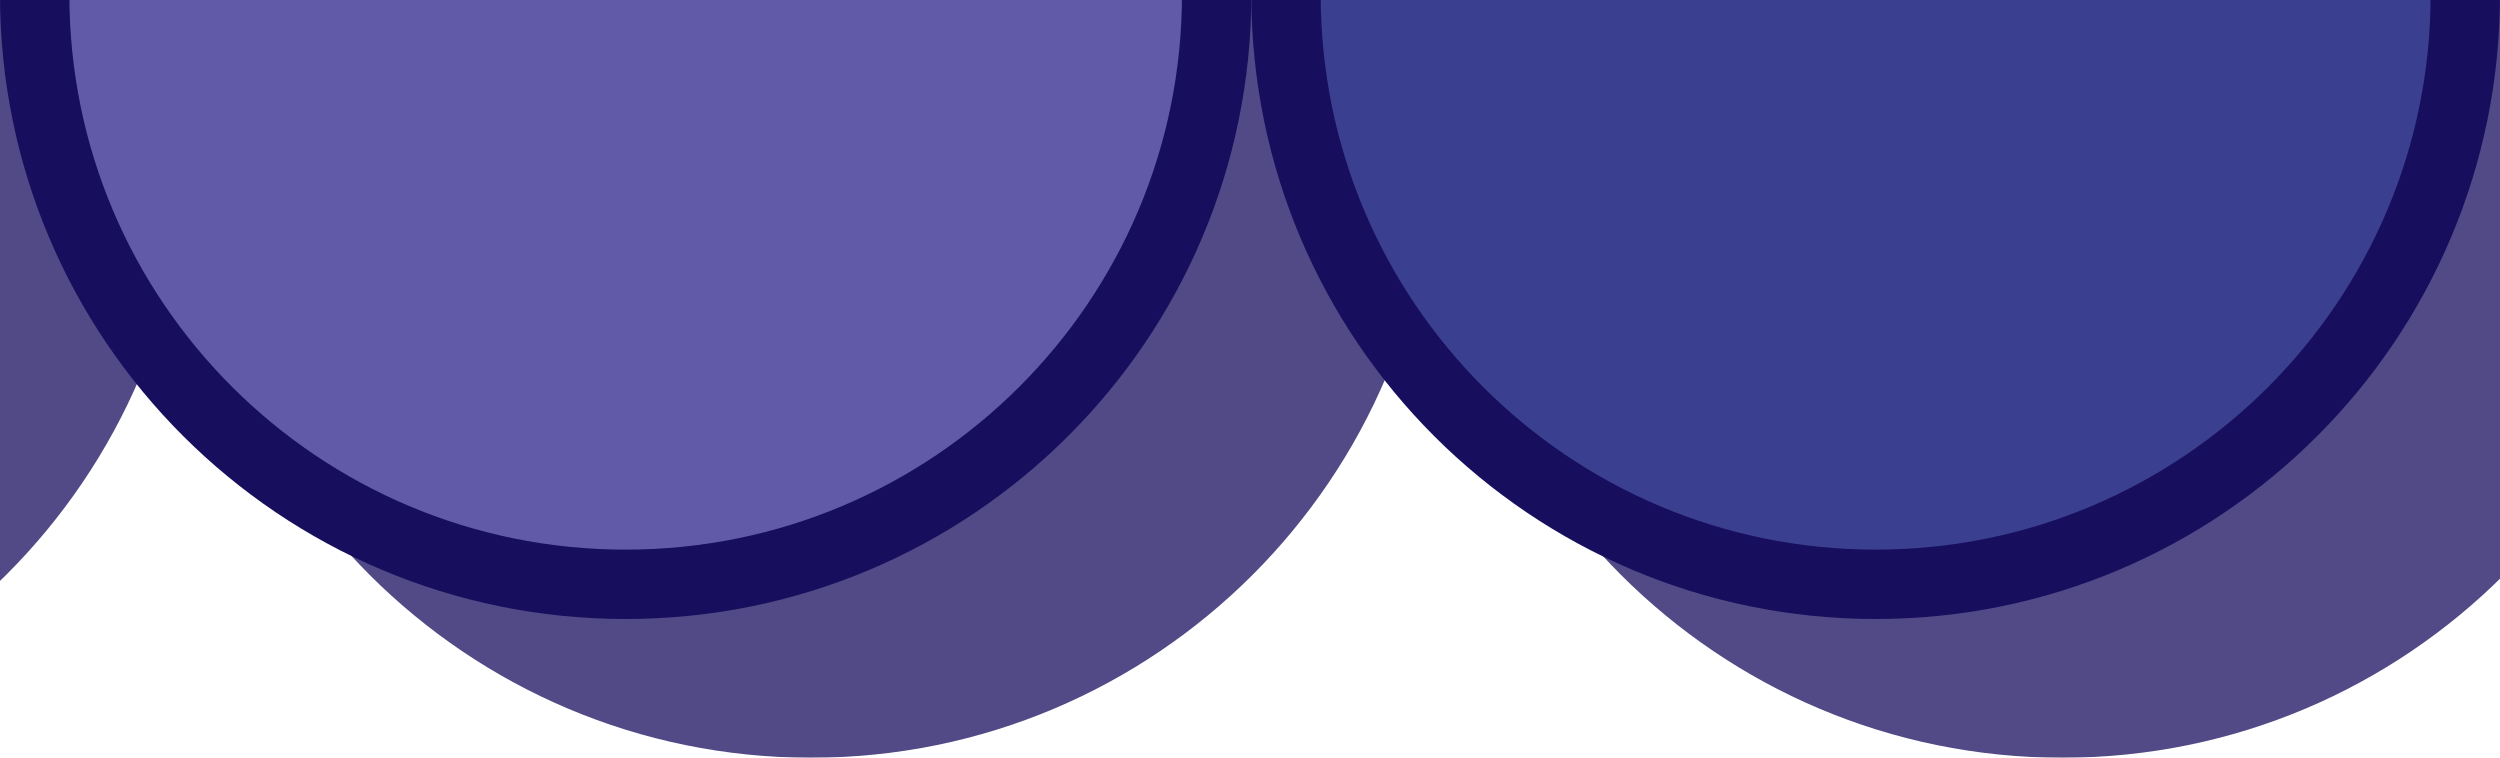
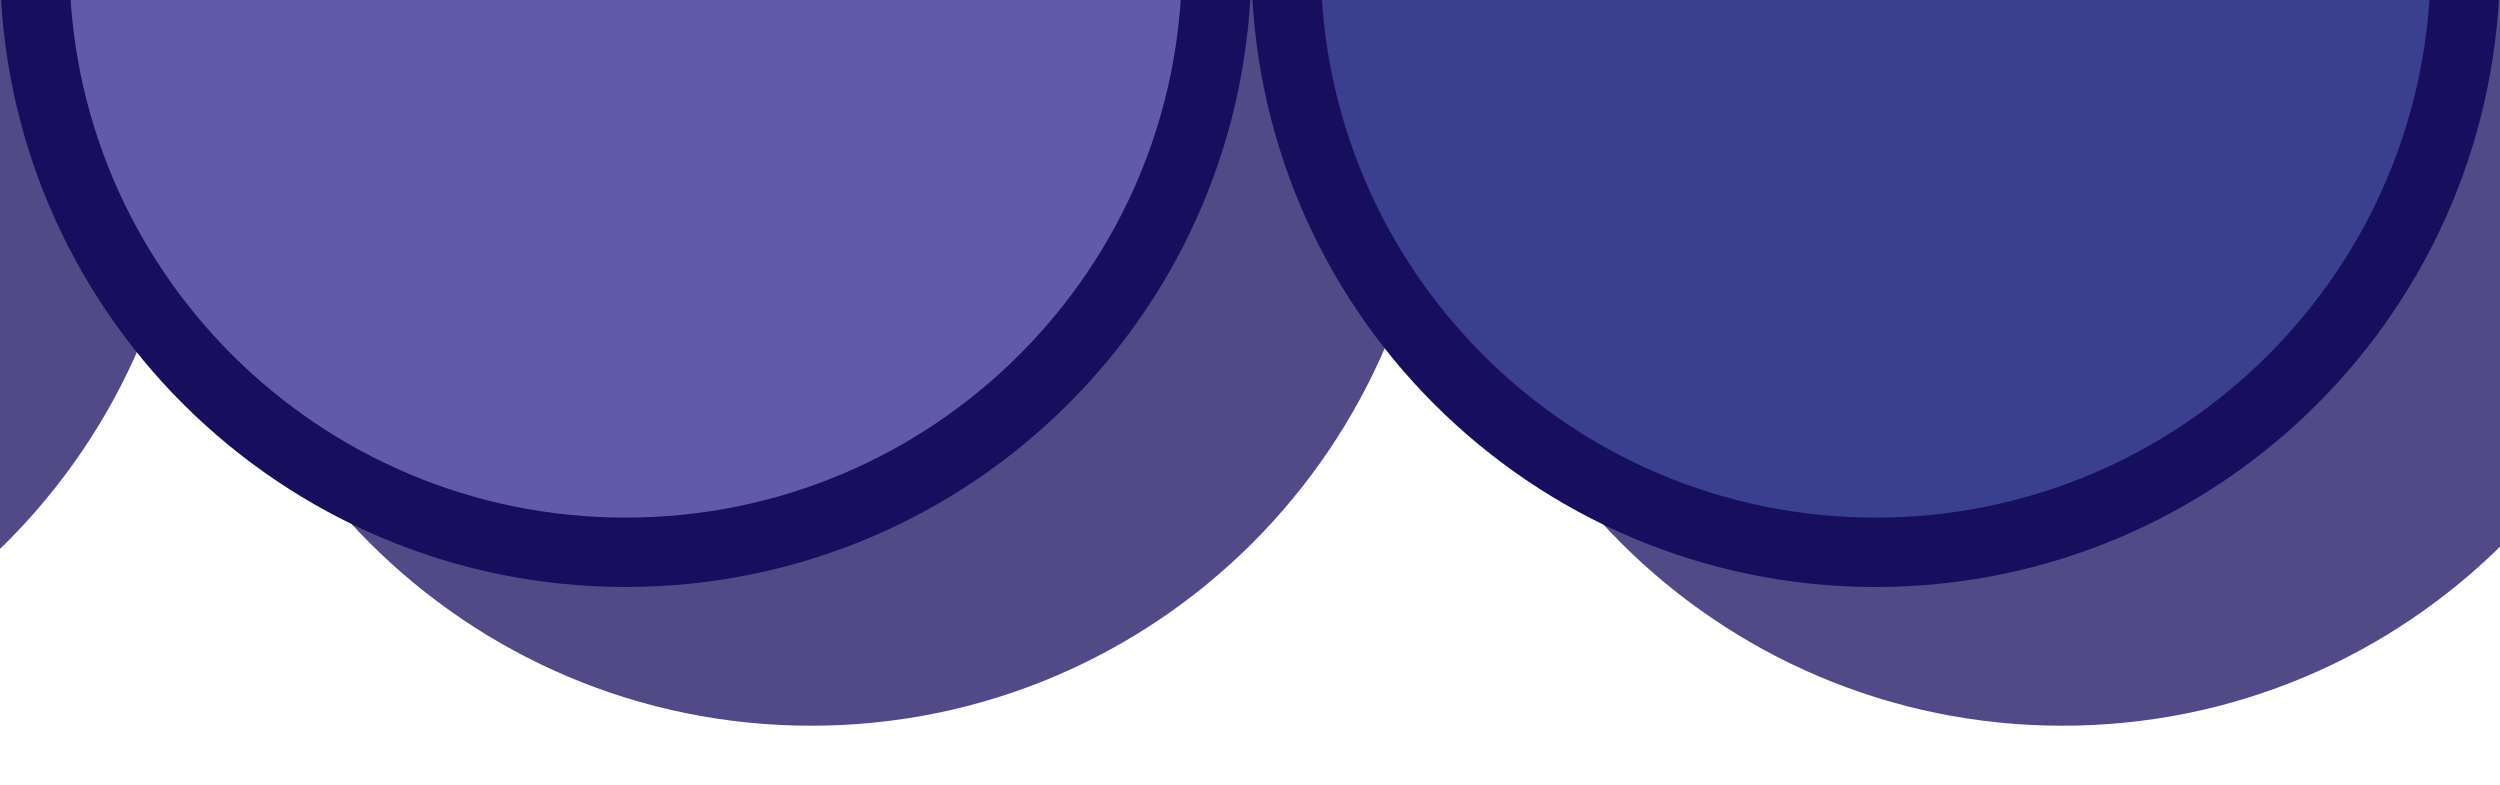
- <svg xmlns="http://www.w3.org/2000/svg" width="937" height="284" viewBox="0 0 937 284" fill="none">
-   <mask id="mask0_81_456" style="mask-type:alpha" maskUnits="userSpaceOnUse" x="0" y="0" width="937" height="284">
-     <rect width="937" height="284" transform="matrix(1 0 0 -1 0 284)" fill="#D9D9D9" />
+ <svg xmlns="http://www.w3.org/2000/svg" width="937" height="294" viewBox="0 0 937 294" fill="none">
+   <mask id="mask0_81_456" style="mask-type:alpha" maskUnits="userSpaceOnUse" x="0" y="0" width="937" height="294">
+     <rect width="937" height="294" transform="matrix(1 0 0 -1 0 294)" fill="#D9D9D9" />
  </mask>
  <g mask="url(#mask0_81_456)">
-     <path opacity="0.75" d="M58 50C58 172.029 -41.143 271 -163.5 271C-285.857 271 -385 172.029 -385 50C-385 -72.029 -285.857 -171 -163.5 -171C-41.143 -171 58 -72.029 58 50Z" fill="#170E5D" stroke="#170E5D" stroke-width="26" />
-     <circle opacity="0.75" cx="304" cy="50" r="221" fill="#170E5D" stroke="#170E5D" stroke-width="26" />
-     <circle opacity="0.75" cx="773" cy="50" r="221" fill="#170E5D" stroke="#170E5D" stroke-width="26" />
-     <path d="M456 -2C456 120.029 356.857 219 234.5 219C112.143 219 13 120.029 13 -2C13 -124.029 112.143 -223 234.5 -223C356.857 -223 456 -124.029 456 -2Z" fill="#615AA9" stroke="#170E5D" stroke-width="26" />
-     <circle cx="703" cy="-2" r="221" fill="#3B3F90" stroke="#170E5D" stroke-width="26" />
+     <path opacity="0.75" d="M58 38C58 160.029 -41.143 259 -163.5 259C-285.857 259 -385 160.029 -385 38C-385 -84.029 -285.857 -183 -163.5 -183C-41.143 -183 58 -84.029 58 38Z" fill="#170E5D" stroke="#170E5D" stroke-width="26" />
+     <circle opacity="0.75" cx="304" cy="38" r="221" fill="#170E5D" stroke="#170E5D" stroke-width="26" />
+     <circle opacity="0.75" cx="773" cy="38" r="221" fill="#170E5D" stroke="#170E5D" stroke-width="26" />
+     <path d="M456 -14C456 108.029 356.857 207 234.5 207C112.143 207 13 108.029 13 -14C13 -136.029 112.143 -235 234.5 -235C356.857 -235 456 -136.029 456 -14Z" fill="#615AA9" stroke="#170E5D" stroke-width="26" />
+     <circle cx="703" cy="-14" r="221" fill="#3B3F90" stroke="#170E5D" stroke-width="26" />
  </g>
</svg>
